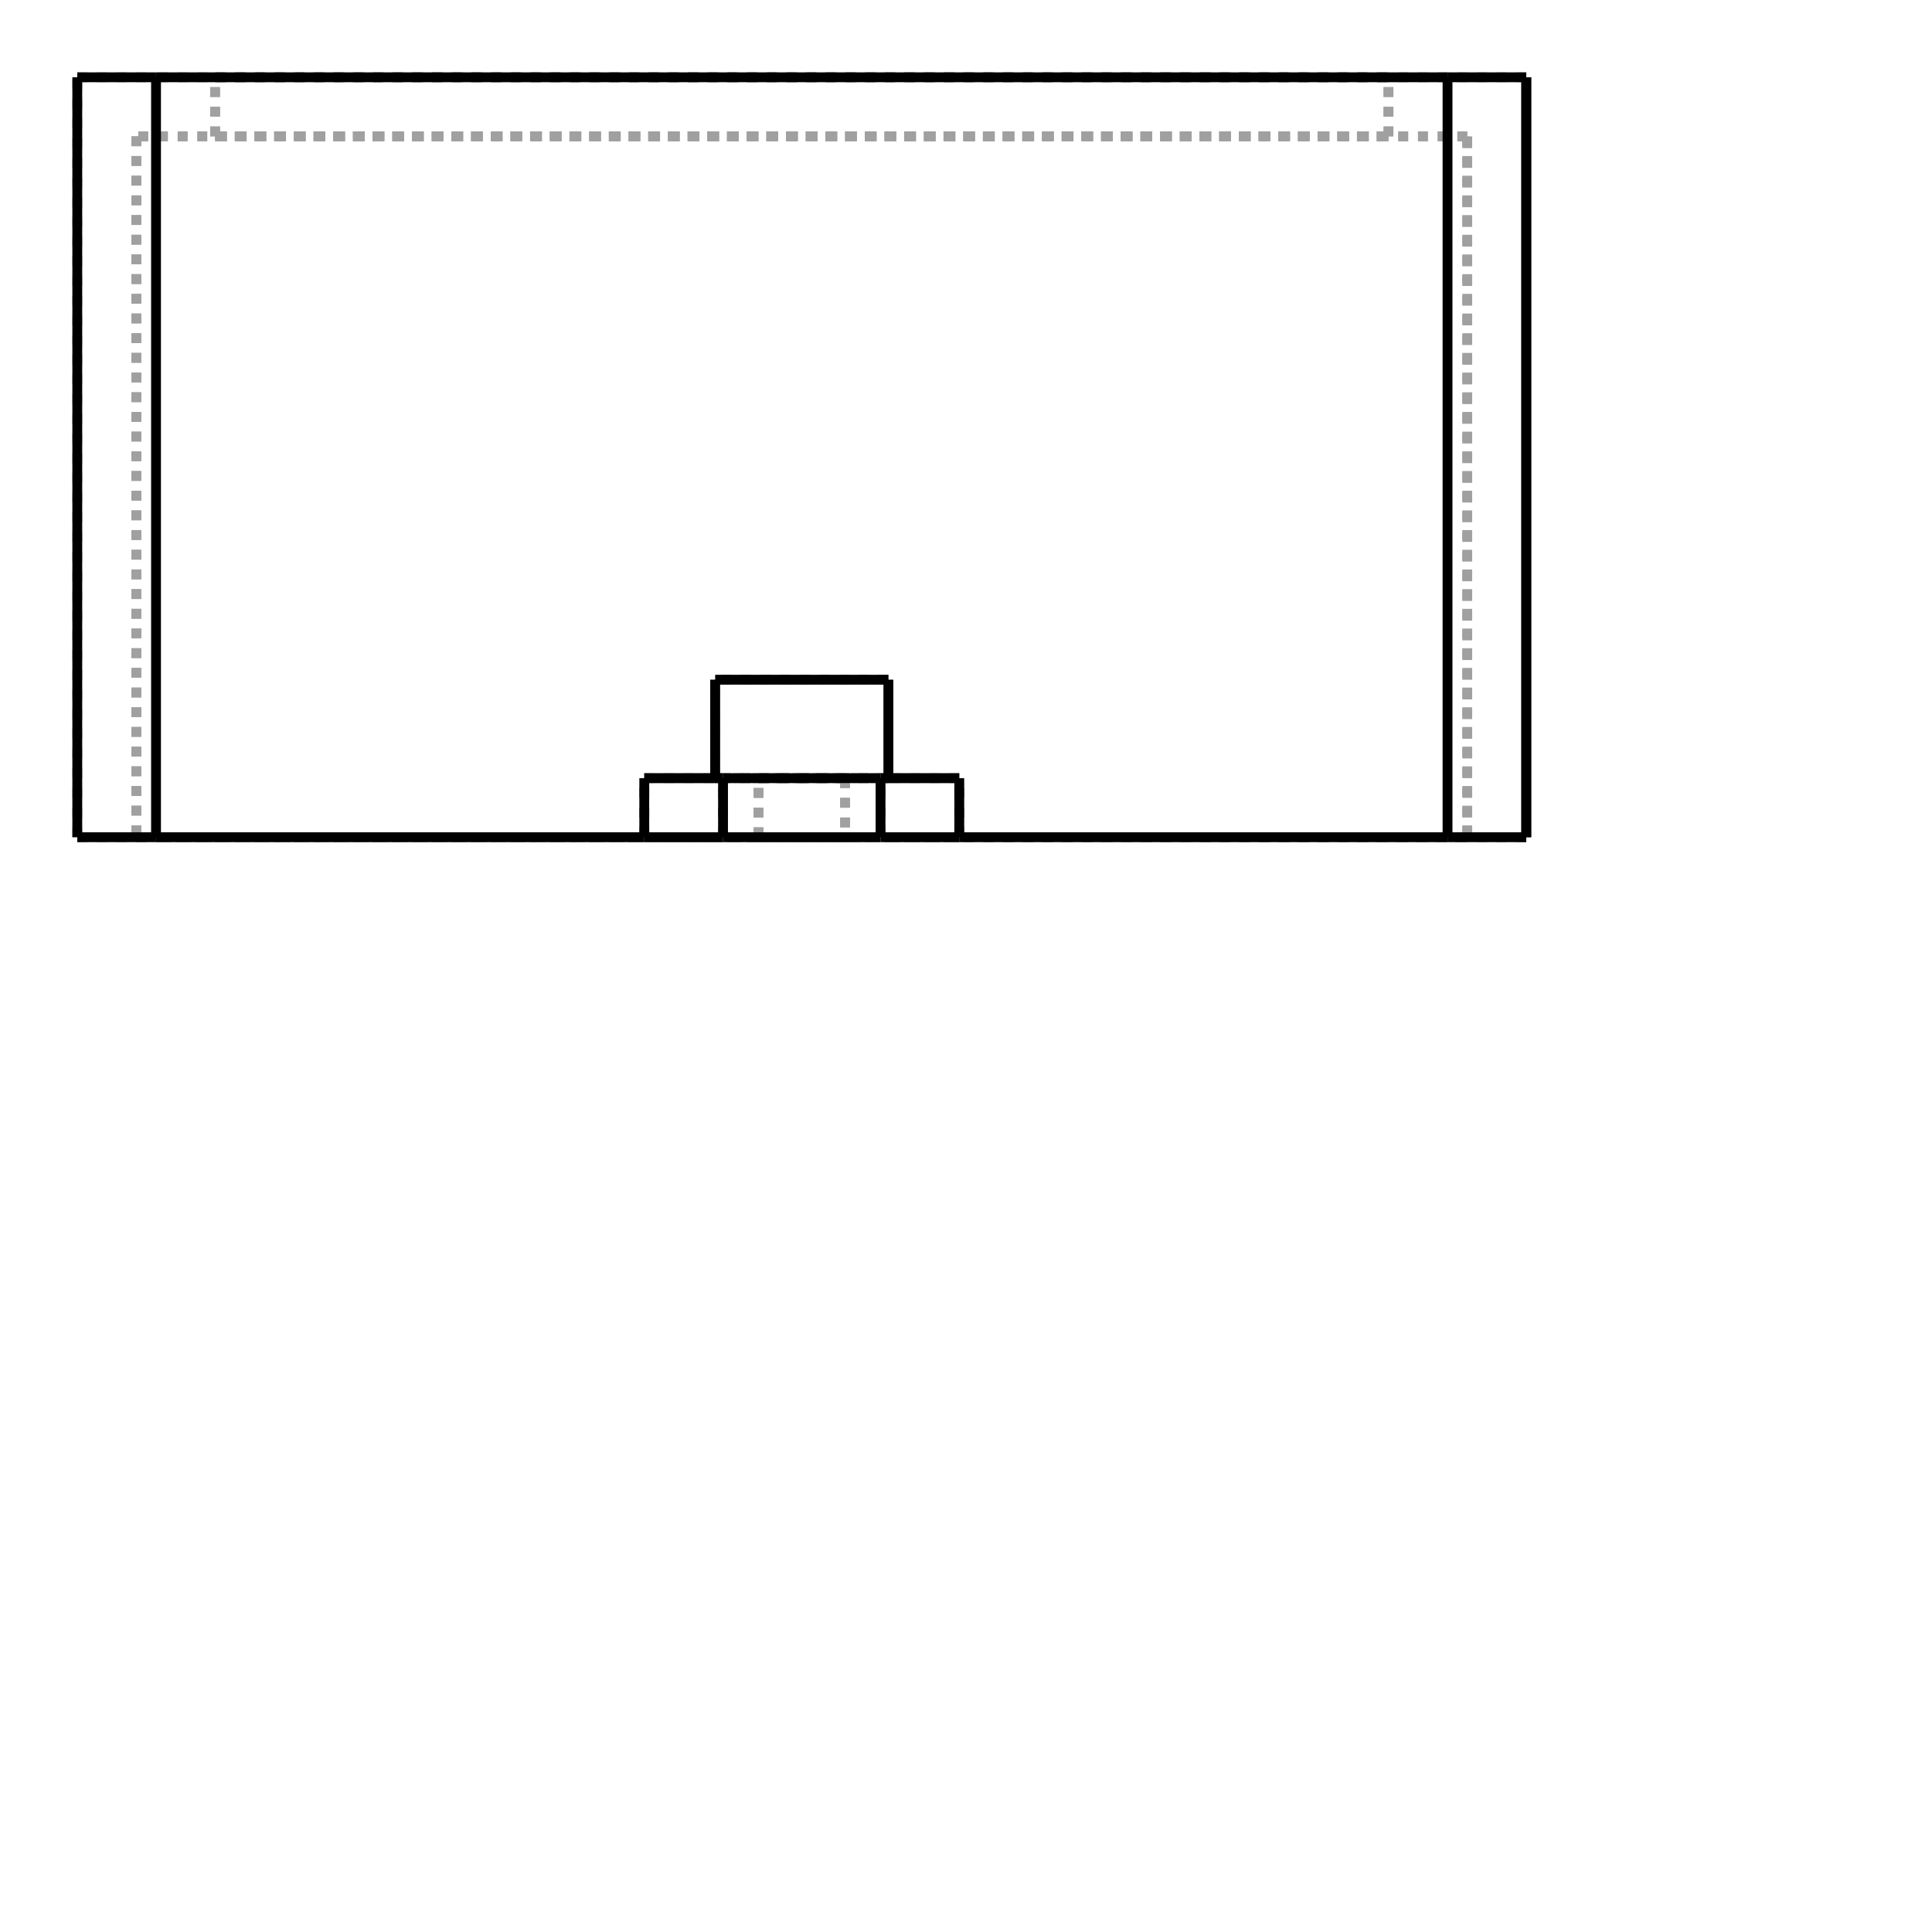
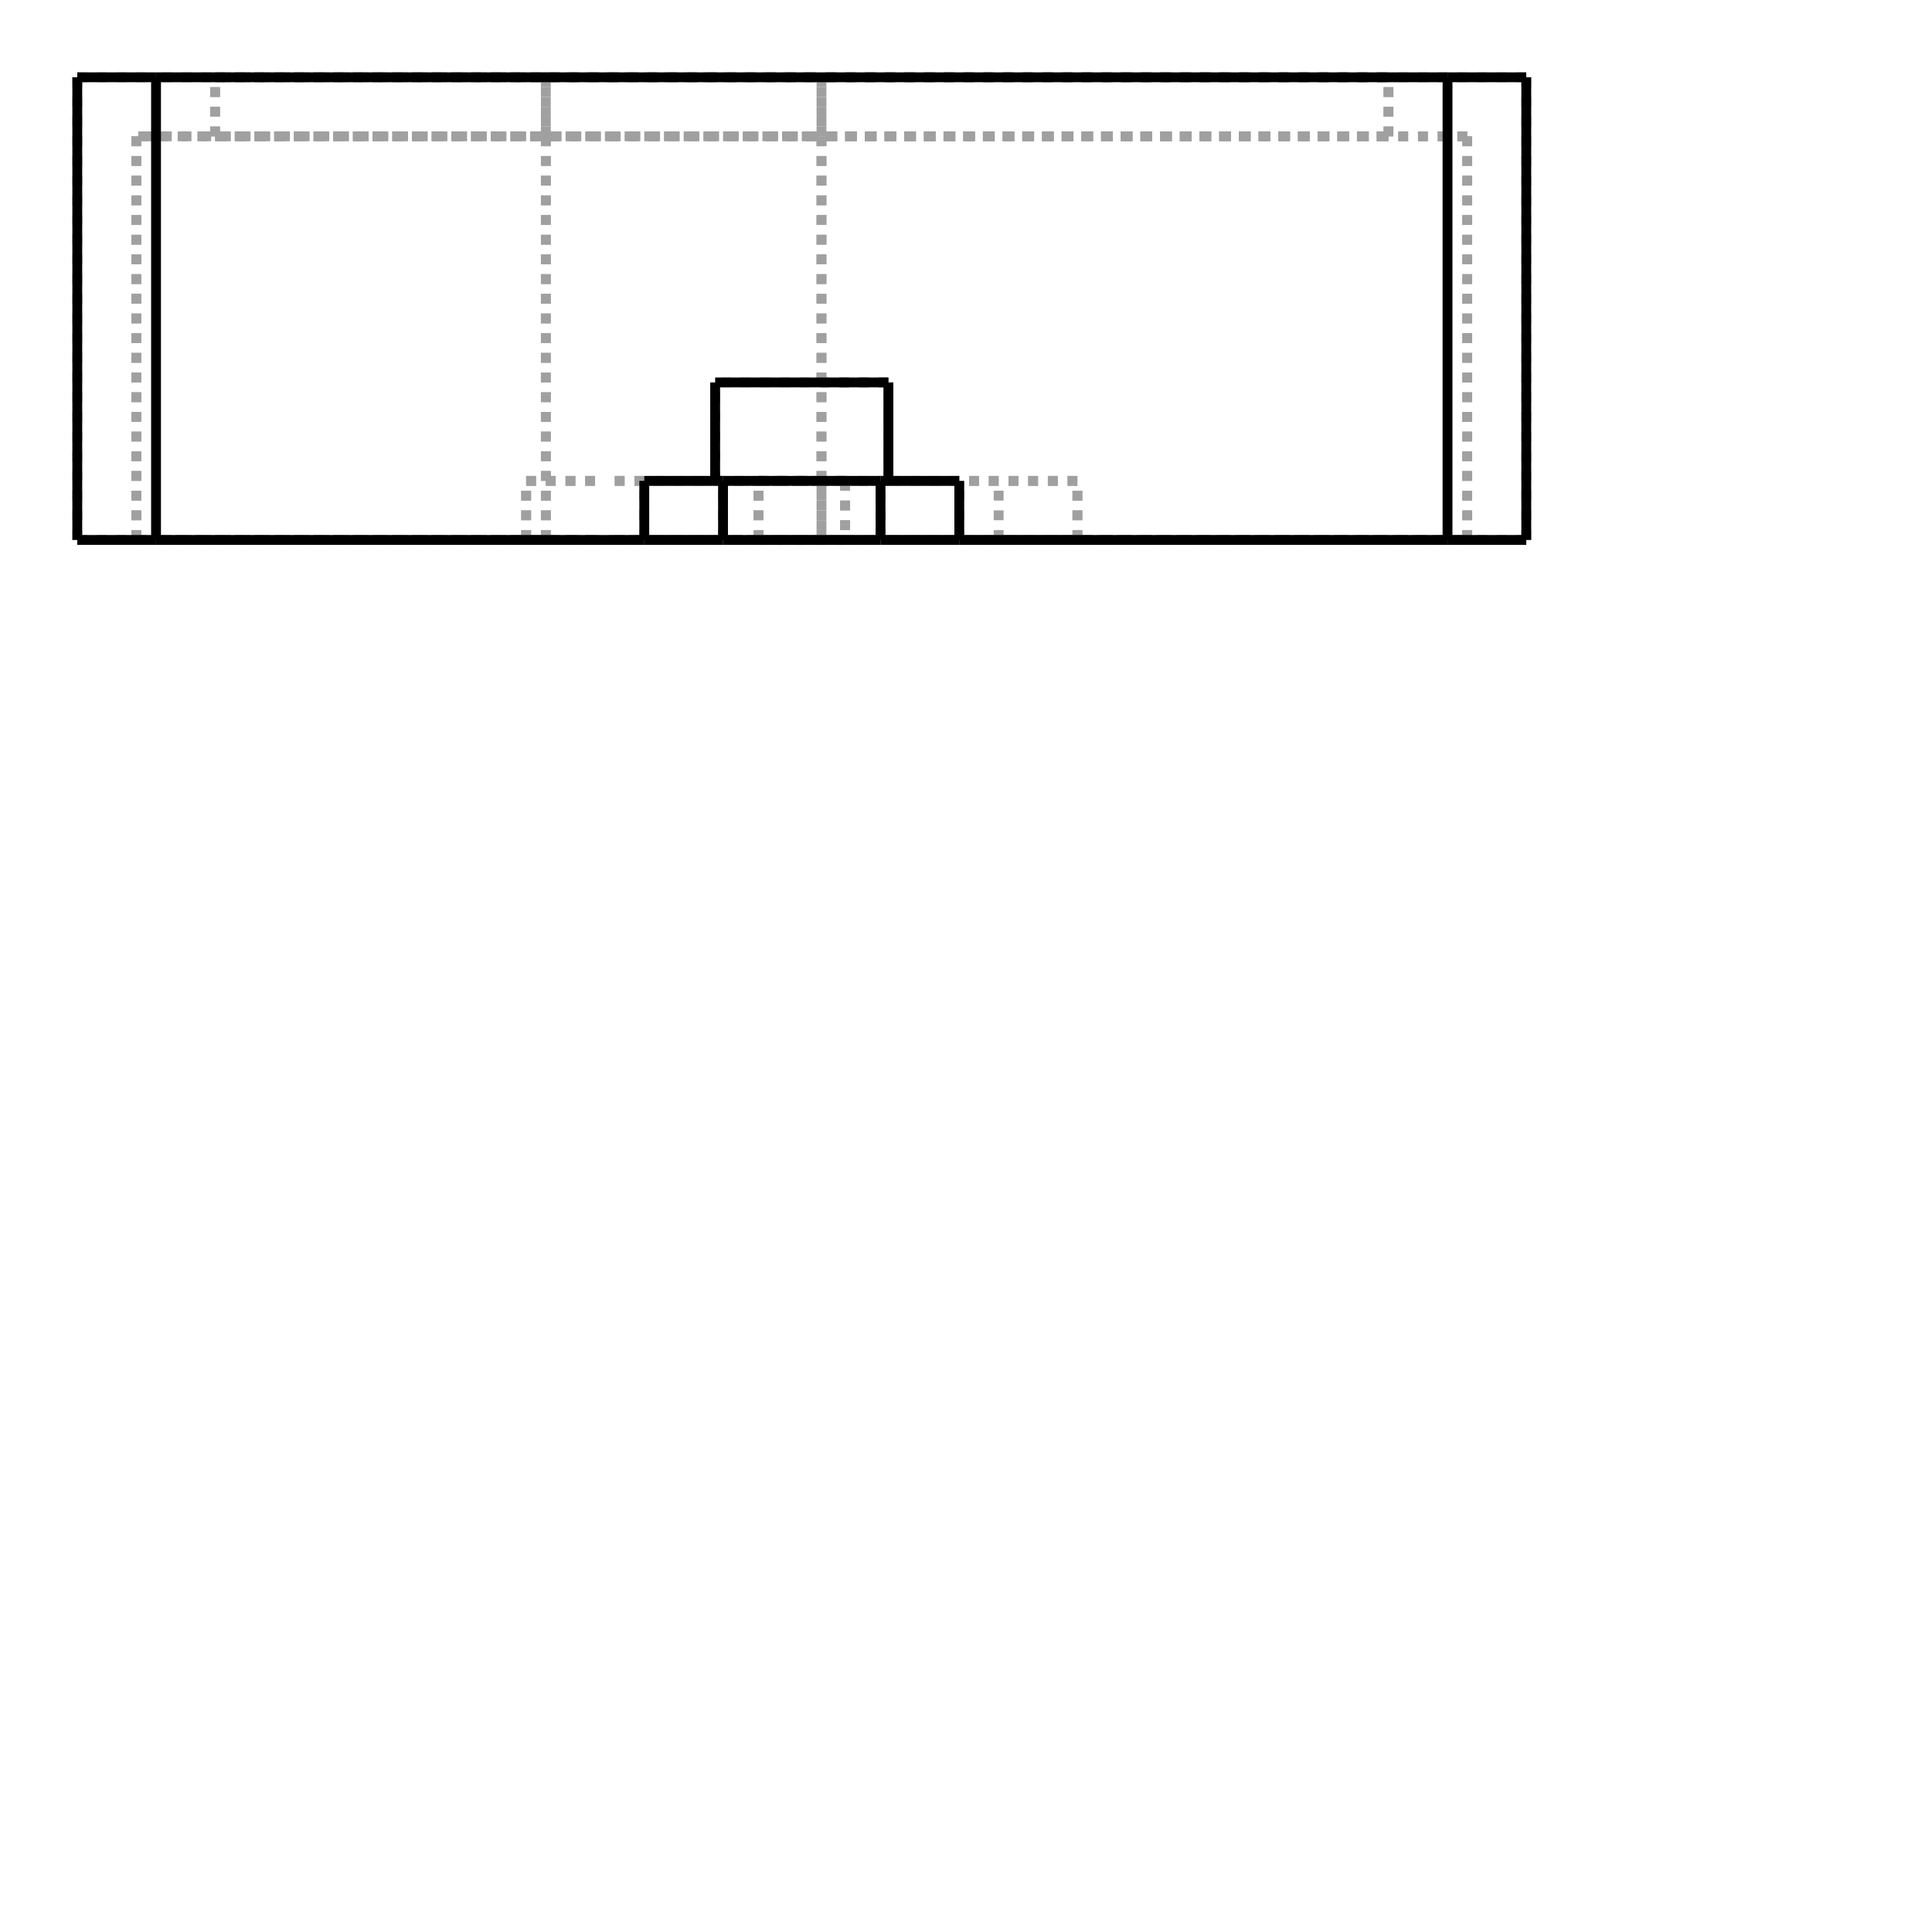
<svg xmlns="http://www.w3.org/2000/svg" width="500.0" height="500.0">
-   <g transform="scale(10.19022, -10.19022)   translate(20.36267,-21.26267)" stroke-width="0.25" fill="none">
+   <g transform="scale(10.19022, -10.19022)   translate(20.36267,-13.71267)" stroke-width="0.25" fill="none">
    <g stroke="rgb(160,160,160)" fill="none" stroke-dasharray="0.25,0.25">
+       <path d="M18.4,-1.1324274851176598e-15 L18.4,11.75 " />
      <path d="M18.4,-1.1324274851176598e-15 L18.387,-1.1572885929796568e-15 L18.35,-1.1818370579855386e-15 L18.288,-1.2057641689445048e-15 L18.202,-1.2287690285534133e-15 L18.093,-1.2505623373549517e-15 L17.964,-1.2708700318461683e-15 L17.814,-1.2894367309860372e-15 L17.647,-1.306028947760225e-15 L17.464,-1.3204380254157675e-15 L17.268,-1.3324827614408051e-15 L17.061,-1.3420116862913041e-15 L16.845,-1.3489049682084584e-15 L16.624,-1.3530759201725847e-15 L16.4,-1.3544720900426909e-15 " />
-       <path d="M16.4,-1.354472090042691e-15 L2.0,-1.354472090042691e-15 " />
+       <path d="M16.4,-1.354472090042691e-15 L5.0,-1.354472090042691e-15 " />
      <path d="M4,1.354472090042691e-15 L2.0,1.354472090042691e-15 " />
-       <path d="M4,-1.5765166949677224e-15 L3.987,-1.5516555871057254e-15 L3.95,-1.5271071220998436e-15 L3.888,-1.5031800111408774e-15 L3.802,-1.4801751515319689e-15 L3.693,-1.4583818427304305e-15 L3.564,-1.438074148239214e-15 L3.414,-1.419507449099345e-15 L3.247,-1.4029152323251573e-15 L3.064,-1.3885061546696145e-15 L2.868,-1.376461418644577e-15 L2.661,-1.366932493794078e-15 L2.445,-1.3600392118769238e-15 L2.224,-1.3558682599127975e-15 L2,-1.354472090042691e-15 " />
+       <path d="M7,-1.5765166949677224e-15 L6.987,-1.5516555871057254e-15 L6.95,-1.5271071220998436e-15 L6.888,-1.5031800111408774e-15 L6.802,-1.4801751515319689e-15 L6.693,-1.4583818427304305e-15 L6.564,-1.438074148239214e-15 L6.414,-1.419507449099345e-15 L6.247,-1.4029152323251573e-15 L6.064,-1.3885061546696145e-15 L5.868,-1.376461418644577e-15 L5.661,-1.366932493794078e-15 L5.445,-1.3600392118769238e-15 L5.224,-1.3558682599127975e-15 L5,-1.354472090042691e-15 " />
      <path d="M4,1.5765166949677224e-15 L3.987,1.5516555871057254e-15 L3.95,1.5271071220998436e-15 L3.888,1.5031800111408774e-15 L3.802,1.4801751515319689e-15 L3.693,1.4583818427304305e-15 L3.564,1.438074148239214e-15 L3.414,1.419507449099345e-15 L3.247,1.4029152323251573e-15 L3.064,1.3885061546696147e-15 L2.868,1.376461418644577e-15 L2.661,1.366932493794078e-15 L2.445,1.3600392118769238e-15 L2.224,1.3558682599127975e-15 L2,1.3544720900426913e-15 " />
-       <path d="M4,-1.6811147611462908e-15 L3.987,-1.7059758690082878e-15 L3.95,-1.7305243340141696e-15 L3.888,-1.7544514449731358e-15 L3.802,-1.7774563045820443e-15 L3.693,-1.7992496133835825e-15 L3.564,-1.8195573078747993e-15 L3.414,-1.8381240070146684e-15 L3.247,-1.854716223788856e-15 L3.064,-1.8691253014443985e-15 L2.868,-1.881170037469436e-15 L2.661,-1.890698962319935e-15 L2.445,-1.897592244237089e-15 L2.224,-1.9017631962012156e-15 L2,-1.903159366071322e-15 " />
-       <path d="M2,-1.903159366071322e-15 L-2,-1.903159366071322e-15 " />
-       <path d="M-4,-1.6811147611462908e-15 L-3.987,-1.7059758690082878e-15 L-3.95,-1.7305243340141696e-15 L-3.888,-1.7544514449731358e-15 L-3.802,-1.7774563045820443e-15 L-3.693,-1.7992496133835825e-15 L-3.564,-1.8195573078747993e-15 L-3.414,-1.8381240070146684e-15 L-3.247,-1.854716223788856e-15 L-3.064,-1.8691253014443985e-15 L-2.868,-1.881170037469436e-15 L-2.661,-1.890698962319935e-15 L-2.445,-1.897592244237089e-15 L-2.224,-1.9017631962012156e-15 L-2,-1.903159366071322e-15 " />
-       <path d="M-4,-1.5765166949677224e-15 L-3.987,-1.5516555871057254e-15 L-3.95,-1.5271071220998436e-15 L-3.888,-1.5031800111408774e-15 L-3.802,-1.4801751515319689e-15 L-3.693,-1.4583818427304305e-15 L-3.564,-1.438074148239214e-15 L-3.414,-1.419507449099345e-15 L-3.247,-1.4029152323251573e-15 L-3.064,-1.3885061546696145e-15 L-2.868,-1.376461418644577e-15 L-2.661,-1.366932493794078e-15 L-2.445,-1.3600392118769238e-15 L-2.224,-1.3558682599127975e-15 L-2,-1.354472090042691e-15 " />
+       <path d="M7,-1.6811147611462908e-15 L6.987,-1.7059758690082878e-15 L6.95,-1.7305243340141696e-15 L6.888,-1.7544514449731358e-15 L6.802,-1.7774563045820443e-15 L6.693,-1.7992496133835825e-15 L6.564,-1.8195573078747993e-15 L6.414,-1.8381240070146684e-15 L6.247,-1.854716223788856e-15 L6.064,-1.8691253014443985e-15 L5.868,-1.881170037469436e-15 L5.661,-1.890698962319935e-15 L5.445,-1.897592244237089e-15 L5.224,-1.9017631962012156e-15 L5,-1.903159366071322e-15 " />
+       <path d="M5,-1.903159366071322e-15 L-5,-1.903159366071322e-15 " />
+       <path d="M-7,-1.6811147611462908e-15 L-6.987,-1.7059758690082878e-15 L-6.95,-1.7305243340141696e-15 L-6.888,-1.7544514449731358e-15 L-6.802,-1.7774563045820443e-15 L-6.693,-1.7992496133835825e-15 L-6.564,-1.8195573078747993e-15 L-6.414,-1.8381240070146684e-15 L-6.247,-1.854716223788856e-15 L-6.064,-1.8691253014443985e-15 L-5.868,-1.881170037469436e-15 L-5.661,-1.890698962319935e-15 L-5.445,-1.897592244237089e-15 L-5.224,-1.9017631962012156e-15 L-5,-1.903159366071322e-15 " />
+       <path d="M-7,-1.5765166949677224e-15 L-6.987,-1.5516555871057254e-15 L-6.95,-1.5271071220998436e-15 L-6.888,-1.5031800111408774e-15 L-6.802,-1.4801751515319689e-15 L-6.693,-1.4583818427304305e-15 L-6.564,-1.438074148239214e-15 L-6.414,-1.419507449099345e-15 L-6.247,-1.4029152323251573e-15 L-6.064,-1.3885061546696145e-15 L-5.868,-1.376461418644577e-15 L-5.661,-1.366932493794078e-15 L-5.445,-1.3600392118769238e-15 L-5.224,-1.3558682599127975e-15 L-5,-1.354472090042691e-15 " />
      <path d="M-4,1.5765166949677224e-15 L-3.987,1.5516555871057254e-15 L-3.95,1.5271071220998436e-15 L-3.888,1.5031800111408774e-15 L-3.802,1.4801751515319689e-15 L-3.693,1.4583818427304305e-15 L-3.564,1.438074148239214e-15 L-3.414,1.419507449099345e-15 L-3.247,1.4029152323251573e-15 L-3.064,1.3885061546696147e-15 L-2.868,1.376461418644577e-15 L-2.661,1.366932493794078e-15 L-2.445,1.3600392118769238e-15 L-2.224,1.3558682599127975e-15 L-2,1.3544720900426913e-15 " />
-       <path d="M-2.0,-1.354472090042691e-15 L-16.4,-1.354472090042691e-15 " />
+       <path d="M0.5,-1.354472090042691e-15 L-5,-1.354472090042691e-15 " />
      <path d="M-2.0,1.354472090042691e-15 L-4,1.354472090042691e-15 " />
+       <path d="M0.5,-1.1879386363489176e-15 L16.9,-1.1879386363489176e-15 " />
      <path d="M-18.4,-1.1324274851176598e-15 L-18.387,-1.1572885929796568e-15 L-18.35,-1.1818370579855386e-15 L-18.288,-1.2057641689445048e-15 L-18.202,-1.2287690285534133e-15 L-18.093,-1.2505623373549517e-15 L-17.964,-1.2708700318461683e-15 L-17.814,-1.2894367309860372e-15 L-17.647,-1.306028947760225e-15 L-17.464,-1.3204380254157675e-15 L-17.268,-1.3324827614408051e-15 L-17.061,-1.3420116862913041e-15 L-16.845,-1.3489049682084584e-15 L-16.624,-1.3530759201725847e-15 L-16.4,-1.3544720900426909e-15 " />
+       <path d="M-16.9,1.1879386363489176e-15 L16.9,1.1879386363489176e-15 " />
+       <path d="M-6.5,-1.354472090042691e-15 L-16.4,-1.354472090042691e-15 " />
+       <path d="M-16.9,-1.1879386363489176e-15 L-6.5,-1.1879386363489176e-15 " />
      <path d="M-1.1,-1.5700924586837751e-15 L-1.072,-1.5972677237611084e-15 L-0.991,-1.6230803075734395e-15 L-0.86,-1.6462358593844549e-15 L-0.686,-1.665573263137186e-15 L-0.477,-1.680122860661505e-15 L-0.245,-1.6891550743837144e-15 L1.5550186210065566e-15,-1.6922169913925423e-15 L0.245,-1.6891550743837144e-15 L0.477,-1.680122860661505e-15 L0.686,-1.665573263137186e-15 L0.86,-1.6462358593844549e-15 L0.991,-1.6230803075734397e-15 L1.072,-1.5972677237611086e-15 L1.1,-1.5700924586837757e-15 " />
      <path d="M1.1,-1.5700924586837751e-15 L1.072,-1.5429171936064419e-15 L0.991,-1.5171046097941108e-15 L0.86,-1.4939490579830956e-15 L0.686,-1.4746116542303642e-15 L0.477,-1.4600620567060452e-15 L0.245,-1.4510298429838359e-15 L1.799267686424091e-15,-1.447967925975008e-15 L-0.245,-1.4510298429838359e-15 L-0.477,-1.4600620567060452e-15 L-0.686,-1.4746116542303642e-15 L-0.86,-1.4939490579830954e-15 L-0.991,-1.5171046097941106e-15 L-1.072,-1.5429171936064417e-15 L-1.1,-1.5700924586837741e-15 " />
-       <path d="M-16.9,-1.1879386363489176e-15 L16.9,-1.1879386363489176e-15 " />
-       <path d="M-16.9,1.1879386363489176e-15 L16.9,1.1879386363489176e-15 " />
      <path d="M-1.1,1.5700924586837751e-15 L-1.072,1.5429171936064419e-15 L-0.991,1.5171046097941108e-15 L-0.86,1.4939490579830954e-15 L-0.686,1.4746116542303642e-15 L-0.477,1.4600620567060452e-15 L-0.245,1.4510298429838359e-15 L-1.9088056039354168e-15,1.447967925975008e-15 L0.245,1.4510298429838359e-15 L0.477,1.4600620567060452e-15 L0.686,1.4746116542303642e-15 L0.86,1.4939490579830954e-15 L0.991,1.5171046097941106e-15 L1.072,1.5429171936064417e-15 L1.1,1.5700924586837745e-15 " />
      <path d="M1.1,1.5700924586837751e-15 L1.072,1.5972677237611084e-15 L0.991,1.6230803075734395e-15 L0.86,1.6462358593844547e-15 L0.686,1.665573263137186e-15 L0.477,1.680122860661505e-15 L0.245,1.6891550743837144e-15 L-1.6645565385178822e-15,1.6922169913925423e-15 L-0.245,1.6891550743837144e-15 L-0.477,1.680122860661505e-15 L-0.686,1.665573263137186e-15 L-0.86,1.6462358593844549e-15 L-0.991,1.6230803075734397e-15 L-1.072,1.5972677237611086e-15 L-1.1,1.5700924586837761e-15 " />
      <path d="M-1.1,1.5543122344752192e-15 L-1.1,1.5 " />
      <path d="M-1.1,1.5 L-1.072,1.5 L-0.991,1.5 L-0.86,1.5 L-0.686,1.5 L-0.477,1.5 L-0.245,1.5 L-1.9088056039354168e-15,1.5 L0.245,1.5 L0.477,1.5 L0.686,1.5 L0.86,1.5 L0.991,1.5 L1.072,1.5 L1.1,1.5 " />
      <path d="M1.1,1.5 L1.072,1.5 L0.991,1.5 L0.86,1.5 L0.686,1.5 L0.477,1.5 L0.245,1.5 L-1.6645565385178822e-15,1.5 L-0.245,1.5 L-0.477,1.5 L-0.686,1.5 L-0.86,1.5 L-0.991,1.5 L-1.072,1.5 L-1.1,1.5 " />
      <path d="M2.2,1.5 L2,1.5 " />
      <path d="M2.2,1.5 L-2.2,1.5 " />
      <path d="M-2,1.5 L-2.2,1.5 " />
      <path d="M-4,1.5 L-3.987,1.5 L-3.95,1.5 L-3.888,1.5 L-3.802,1.5 L-3.693,1.5 L-3.564,1.5 L-3.414,1.5 L-3.247,1.5 L-3.064,1.5 L-2.868,1.5 L-2.661,1.5 L-2.445,1.5 L-2.224,1.5 L-2,1.5 " />
      <path d="M2,1.5 L2.224,1.5 L2.445,1.5 L2.661,1.5 L2.868,1.5 L3.064,1.5 L3.247,1.5 L3.414,1.5 L3.564,1.5 L3.693,1.5 L3.802,1.5 L3.888,1.5 L3.95,1.5 L3.987,1.5 L4,1.5 " />
      <path d="M-2.2,1.5 L-2.2,4 " />
      <path d="M2.2,4 L-2.2,4 " />
      <path d="M2.2,1.5 L2.2,4 " />
-       <path d="M16.9,17.8 L16.9,0.0 " />
-       <path d="M16.9,17.8 L-16.9,17.8 " />
-       <path d="M-16.9,17.8 L-16.9,0.0 " />
-       <path d="M16.9,17.8 L-16.9,17.8 " />
-       <path d="M-14.9,17.8 L14.9,17.8 " />
-       <path d="M-14.9,17.8 L14.9,17.8 " />
-       <path d="M14.9,17.8 L14.9,19.3 " />
-       <path d="M14.9,17.8 L14.9,19.3 " />
-       <path d="M-14.9,17.8 L-14.9,19.3 " />
-       <path d="M-14.9,19.3 L14.9,19.3 " />
-       <path d="M-14.9,17.8 L-14.9,19.3 " />
-       <path d="M-14.9,19.3 L14.9,19.3 " />
-       <path d="M16.9,-1.1879386363489176e-15 L16.9,17.8 " />
-       <path d="M-16.9,17.8 L-16.9,0.0 " />
      <path d="M-1.1,-1.5543122344752192e-15 L-1.1,1.5 " />
      <path d="M-1.1,1.5 L-1.072,1.5 L-0.991,1.5 L-0.86,1.5 L-0.686,1.5 L-0.477,1.5 L-0.245,1.5 L1.5550186210065566e-15,1.5 L0.245,1.5 L0.477,1.5 L0.686,1.5 L0.86,1.5 L0.991,1.5 L1.072,1.5 L1.1,1.5 " />
      <path d="M1.1,1.5 L1.072,1.5 L0.991,1.5 L0.86,1.5 L0.686,1.5 L0.477,1.5 L0.245,1.5 L1.799267686424091e-15,1.5 L-0.245,1.5 L-0.477,1.5 L-0.686,1.5 L-0.86,1.5 L-0.991,1.5 L-1.072,1.5 L-1.1,1.5 " />
-       <path d="M2.2,1.5 L2,1.5 " />
-       <path d="M4,1.5 L3.987,1.5 L3.95,1.5 L3.888,1.5 L3.802,1.5 L3.693,1.5 L3.564,1.5 L3.414,1.5 L3.247,1.5 L3.064,1.5 L2.868,1.5 L2.661,1.5 L2.445,1.5 L2.224,1.5 L2,1.5 " />
-       <path d="M4,1.5 L3.987,1.5 L3.95,1.5 L3.888,1.5 L3.802,1.5 L3.693,1.5 L3.564,1.5 L3.414,1.5 L3.247,1.5 L3.064,1.5 L2.868,1.5 L2.661,1.5 L2.445,1.5 L2.224,1.5 L2,1.5 " />
-       <path d="M2,1.5 L-2,1.5 " />
-       <path d="M-4,1.5 L-3.987,1.5 L-3.95,1.5 L-3.888,1.5 L-3.802,1.5 L-3.693,1.5 L-3.564,1.5 L-3.414,1.5 L-3.247,1.5 L-3.064,1.5 L-2.868,1.5 L-2.661,1.5 L-2.445,1.5 L-2.224,1.5 L-2,1.5 " />
-       <path d="M-2,1.5 L-2.224,1.5 L-2.445,1.5 L-2.661,1.5 L-2.868,1.5 L-3.064,1.5 L-3.247,1.5 L-3.414,1.5 L-3.564,1.5 L-3.693,1.5 L-3.802,1.5 L-3.888,1.5 L-3.95,1.5 L-3.987,1.5 L-4,1.5 " />
-       <path d="M-2,1.5 L-2.2,1.5 " />
-       <path d="M2.2,1.5 L-2.2,1.5 " />
-       <path d="M-2.2,1.5 L-2.2,4 " />
-       <path d="M2.2,4 L-2.2,4 " />
+       <path d="M5,1.5 L2.2,1.5 " />
+       <path d="M7,1.5 L6.987,1.5 L6.95,1.5 L6.888,1.5 L6.802,1.5 L6.693,1.5 L6.564,1.5 L6.414,1.5 L6.247,1.5 L6.064,1.5 L5.868,1.5 L5.661,1.5 L5.445,1.5 L5.224,1.5 L5,1.5 " />
+       <path d="M7,1.5 L6.987,1.5 L6.95,1.5 L6.888,1.5 L6.802,1.5 L6.693,1.5 L6.564,1.5 L6.414,1.5 L6.247,1.5 L6.064,1.5 L5.868,1.5 L5.661,1.5 L5.445,1.5 L5.224,1.5 L5,1.5 " />
+       <path d="M5,1.5 L-5,1.5 " />
+       <path d="M-7,1.5 L-6.987,1.5 L-6.95,1.5 L-6.888,1.5 L-6.802,1.5 L-6.693,1.5 L-6.564,1.5 L-6.414,1.5 L-6.247,1.5 L-6.064,1.5 L-5.868,1.5 L-5.661,1.5 L-5.445,1.5 L-5.224,1.5 L-5,1.5 " />
+       <path d="M-7,1.5 L-6.987,1.5 L-6.95,1.5 L-6.888,1.5 L-6.802,1.5 L-6.693,1.5 L-6.564,1.5 L-6.414,1.5 L-6.247,1.5 L-6.064,1.5 L-5.868,1.5 L-5.661,1.5 L-5.445,1.5 L-5.224,1.5 L-5,1.5 " />
+       <path d="M0.5,1.5 L-5,1.5 " />
+       <path d="M2.2,1.5 L0.5,1.5 " />
+       <path d="M0.5,1.5 L0.5,4 " />
+       <path d="M2.2,4 L0.5,4 " />
      <path d="M2.2,1.5 L2.2,4 " />
-       <path d="M2.2,4 L-2.2,4 " />
-       <path d="M-2.2,4 L-2.2,1.5 " />
+       <path d="M2.2,4 L0.5,4 " />
      <path d="M2.2,4 L2.2,1.5 " />
-       <path d="M-18.4,-1.1324274851176598e-15 L-18.4,19.3 " />
-       <path d="M-18.4,19.3 L-18.387,19.3 L-18.35,19.3 L-18.288,19.3 L-18.202,19.3 L-18.093,19.3 L-17.964,19.3 L-17.814,19.3 L-17.647,19.3 L-17.464,19.3 L-17.268,19.3 L-17.061,19.3 L-16.845,19.3 L-16.624,19.3 L-16.4,19.3 " />
+       <path d="M-16.9,10.25 L-16.9,-1.7763568394002505e-15 " />
+       <path d="M-6.5,10.25 L-16.9,10.25 " />
+       <path d="M-6.5,10.25 L-6.5,-1.1102230246251565e-15 " />
+       <path d="M16.9,10.25 L-16.9,10.25 " />
+       <path d="M-6.5,10.25 L0.5,10.25 " />
+       <path d="M16.9,10.25 L0.5,10.25 " />
+       <path d="M-14.9,10.25 L14.9,10.25 " />
+       <path d="M-14.9,10.25 L14.9,10.25 " />
+       <path d="M-14.9,10.25 L-14.9,11.75 " />
+       <path d="M-14.9,11.75 L14.9,11.75 " />
+       <path d="M14.9,10.25 L14.9,11.75 " />
+       <path d="M14.9,10.25 L14.9,11.75 " />
+       <path d="M-14.9,10.25 L-14.9,11.75 " />
+       <path d="M-14.9,11.75 L14.9,11.75 " />
+       <path d="M-6.5,10.25 L-6.5,11.75 " />
+       <path d="M-6.5,11.75 L0.5,11.75 " />
+       <path d="M0.5,10.25 L0.5,11.75 " />
+       <path d="M-6.5,11.75 L-6.5,-1.3322676295501878e-15 " />
+       <path d="M-16.9,10.25 L-16.9,1.7763568394002505e-15 " />
+       <path d="M-6.5,11.75 L-16.4,11.75 " />
+       <path d="M16.9,10.25 L16.9,1.7763568394002505e-15 " />
+       <path d="M-18.4,-1.1324274851176598e-15 L-18.4,11.75 " />
+       <path d="M-18.4,11.75 L-18.387,11.75 L-18.35,11.75 L-18.288,11.75 L-18.202,11.75 L-18.093,11.75 L-17.964,11.75 L-17.814,11.75 L-17.647,11.75 L-17.464,11.75 L-17.268,11.75 L-17.061,11.75 L-16.845,11.75 L-16.624,11.75 L-16.4,11.75 " />
+       <path d="M16.9,-1.1879386363489176e-15 L16.9,10.25 " />
+       <path d="M0.5,10.25 L0.5,-1.1102230246251565e-15 " />
+       <path d="M0.5,1.5 L0.5,-1.3322676295501878e-15 " />
+       <path d="M0.5,11.75 L0.5,4 " />
      <path d="M-2,1.354472090042691e-15 L-2,1.5 " />
      <path d="M-4,1.5765166949677224e-15 L-4,1.5 " />
-       <path d="M-2,-1.354472090042691e-15 L-2,1.5 " />
-       <path d="M-4,-1.5765166949677224e-15 L-4,1.5 " />
-       <path d="M-4,-1.6811147611462908e-15 L-4,1.5 " />
-       <path d="M4,-1.6811147611462908e-15 L4,1.5 " />
+       <path d="M-7,-1.5765166949677224e-15 L-7,1.5 " />
+       <path d="M-7,-1.6811147611462908e-15 L-7,1.5 " />
+       <path d="M7,-1.6811147611462908e-15 L7,1.5 " />
      <path d="M4,1.5765166949677224e-15 L4,1.5 " />
-       <path d="M4,-1.5765166949677224e-15 L4,1.5 " />
+       <path d="M7,-1.5765166949677224e-15 L7,1.5 " />
      <path d="M2,1.354472090042691e-15 L2,1.5 " />
-       <path d="M2,-1.354472090042691e-15 L2,1.5 " />
-       <path d="M16.4,19.3 L-16.4,19.3 " />
-       <path d="M18.4,19.3 L18.387,19.3 L18.35,19.3 L18.288,19.3 L18.202,19.3 L18.093,19.3 L17.964,19.3 L17.814,19.3 L17.647,19.3 L17.464,19.3 L17.268,19.3 L17.061,19.3 L16.845,19.3 L16.624,19.3 L16.4,19.3 " />
+       <path d="M5,-1.354472090042691e-15 L5,1.5 " />
+       <path d="M16.4,11.75 L0.5,11.75 " />
+       <path d="M18.4,11.75 L18.387,11.75 L18.35,11.75 L18.288,11.75 L18.202,11.75 L18.093,11.75 L17.964,11.75 L17.814,11.75 L17.647,11.75 L17.464,11.75 L17.268,11.75 L17.061,11.75 L16.845,11.75 L16.624,11.75 L16.4,11.75 " />
      <path d="M1.1,1.5 L1.1,1.5543122344752192e-15 " />
      <path d="M1.1,1.5 L1.1,-1.5543122344752192e-15 " />
    </g>
    <g stroke="rgb(0,0,0)" fill="none">
-       <path d="M18.4,-1.1324274851176598e-15 L18.4,19.3 " />
-       <path d="M18.4,1.1324274851176598e-15 L18.4,19.3 " />
+       <path d="M18.4,1.1324274851176598e-15 L18.4,11.75 " />
      <path d="M18.4,1.1324274851176598e-15 L18.387,1.1572885929796568e-15 L18.35,1.1818370579855386e-15 L18.288,1.2057641689445048e-15 L18.202,1.2287690285534133e-15 L18.093,1.2505623373549517e-15 L17.964,1.2708700318461683e-15 L17.814,1.2894367309860372e-15 L17.647,1.306028947760225e-15 L17.464,1.3204380254157677e-15 L17.268,1.3324827614408051e-15 L17.061,1.3420116862913041e-15 L16.845,1.3489049682084584e-15 L16.624,1.3530759201725847e-15 L16.4,1.354472090042691e-15 " />
      <path d="M16.4,1.354472090042691e-15 L4,1.354472090042691e-15 " />
      <path d="M4,1.6811147611462908e-15 L3.987,1.7059758690082878e-15 L3.95,1.7305243340141696e-15 L3.888,1.7544514449731358e-15 L3.802,1.7774563045820443e-15 L3.693,1.799249613383583e-15 L3.564,1.8195573078747993e-15 L3.414,1.8381240070146684e-15 L3.247,1.854716223788856e-15 L3.064,1.8691253014443985e-15 L2.868,1.881170037469436e-15 L2.661,1.890698962319935e-15 L2.445,1.8975922442370896e-15 L2.224,1.9017631962012156e-15 L2,1.903159366071322e-15 " />
      <path d="M2,1.903159366071322e-15 L-2,1.903159366071322e-15 " />
      <path d="M-4,1.6811147611462908e-15 L-3.987,1.7059758690082878e-15 L-3.95,1.7305243340141696e-15 L-3.888,1.7544514449731358e-15 L-3.802,1.7774563045820443e-15 L-3.693,1.799249613383583e-15 L-3.564,1.8195573078747993e-15 L-3.414,1.8381240070146684e-15 L-3.247,1.854716223788856e-15 L-3.064,1.8691253014443985e-15 L-2.868,1.881170037469436e-15 L-2.661,1.890698962319935e-15 L-2.445,1.8975922442370896e-15 L-2.224,1.9017631962012156e-15 L-2,1.903159366071322e-15 " />
      <path d="M-4,1.354472090042691e-15 L-16.4,1.354472090042691e-15 " />
      <path d="M-18.4,1.1324274851176598e-15 L-18.387,1.1572885929796568e-15 L-18.35,1.1818370579855386e-15 L-18.288,1.2057641689445048e-15 L-18.202,1.2287690285534133e-15 L-18.093,1.2505623373549517e-15 L-17.964,1.2708700318461683e-15 L-17.814,1.2894367309860372e-15 L-17.647,1.306028947760225e-15 L-17.464,1.3204380254157677e-15 L-17.268,1.3324827614408051e-15 L-17.061,1.3420116862913041e-15 L-16.845,1.3489049682084584e-15 L-16.624,1.3530759201725847e-15 L-16.4,1.354472090042691e-15 " />
      <path d="M-4,1.5 L-3.987,1.5 L-3.95,1.5 L-3.888,1.5 L-3.802,1.5 L-3.693,1.5 L-3.564,1.5 L-3.414,1.5 L-3.247,1.5 L-3.064,1.5 L-2.868,1.5 L-2.661,1.5 L-2.445,1.5 L-2.224,1.5 L-2,1.5 " />
      <path d="M2,1.5 L-2,1.5 " />
      <path d="M4,1.5 L3.987,1.5 L3.95,1.5 L3.888,1.5 L3.802,1.5 L3.693,1.5 L3.564,1.5 L3.414,1.5 L3.247,1.5 L3.064,1.5 L2.868,1.5 L2.661,1.5 L2.445,1.5 L2.224,1.5 L2,1.5 " />
      <path d="M-2.2,4 L-2.2,1.5 " />
      <path d="M2.2,4 L-2.2,4 " />
      <path d="M2.2,4 L2.2,1.5 " />
-       <path d="M-18.4,1.1324274851176598e-15 L-18.4,19.3 " />
-       <path d="M-18.4,19.3 L-18.387,19.3 L-18.35,19.3 L-18.288,19.3 L-18.202,19.3 L-18.093,19.3 L-17.964,19.3 L-17.814,19.3 L-17.647,19.3 L-17.464,19.3 L-17.268,19.3 L-17.061,19.3 L-16.845,19.3 L-16.624,19.3 L-16.4,19.3 " />
+       <path d="M-18.4,1.1324274851176598e-15 L-18.4,11.75 " />
+       <path d="M-18.4,11.75 L-18.387,11.75 L-18.35,11.75 L-18.288,11.75 L-18.202,11.75 L-18.093,11.75 L-17.964,11.75 L-17.814,11.75 L-17.647,11.75 L-17.464,11.75 L-17.268,11.75 L-17.061,11.75 L-16.845,11.75 L-16.624,11.75 L-16.4,11.75 " />
      <path d="M-4,1.6811147611462908e-15 L-4,1.5 " />
      <path d="M4,1.6811147611462908e-15 L4,1.5 " />
-       <path d="M16.4,19.3 L-16.4,19.3 " />
-       <path d="M18.4,19.3 L18.387,19.3 L18.35,19.3 L18.288,19.3 L18.202,19.3 L18.093,19.3 L17.964,19.3 L17.814,19.3 L17.647,19.3 L17.464,19.3 L17.268,19.3 L17.061,19.3 L16.845,19.3 L16.624,19.3 L16.4,19.3 " />
-       <path d="M-16.4,1.354472090042691e-15 L-16.4,19.3 " />
+       <path d="M16.4,11.75 L-16.4,11.75 " />
+       <path d="M18.4,11.75 L18.387,11.75 L18.35,11.75 L18.288,11.75 L18.202,11.75 L18.093,11.75 L17.964,11.75 L17.814,11.75 L17.647,11.75 L17.464,11.75 L17.268,11.75 L17.061,11.75 L16.845,11.75 L16.624,11.75 L16.4,11.75 " />
+       <path d="M-16.4,1.354472090042691e-15 L-16.4,11.75 " />
      <path d="M-2,1.903159366071322e-15 L-2,1.5 " />
      <path d="M2,1.903159366071322e-15 L2,1.5 " />
-       <path d="M16.4,1.354472090042691e-15 L16.4,19.3 " />
+       <path d="M16.4,1.354472090042691e-15 L16.4,11.75 " />
    </g>
  </g>
</svg>
